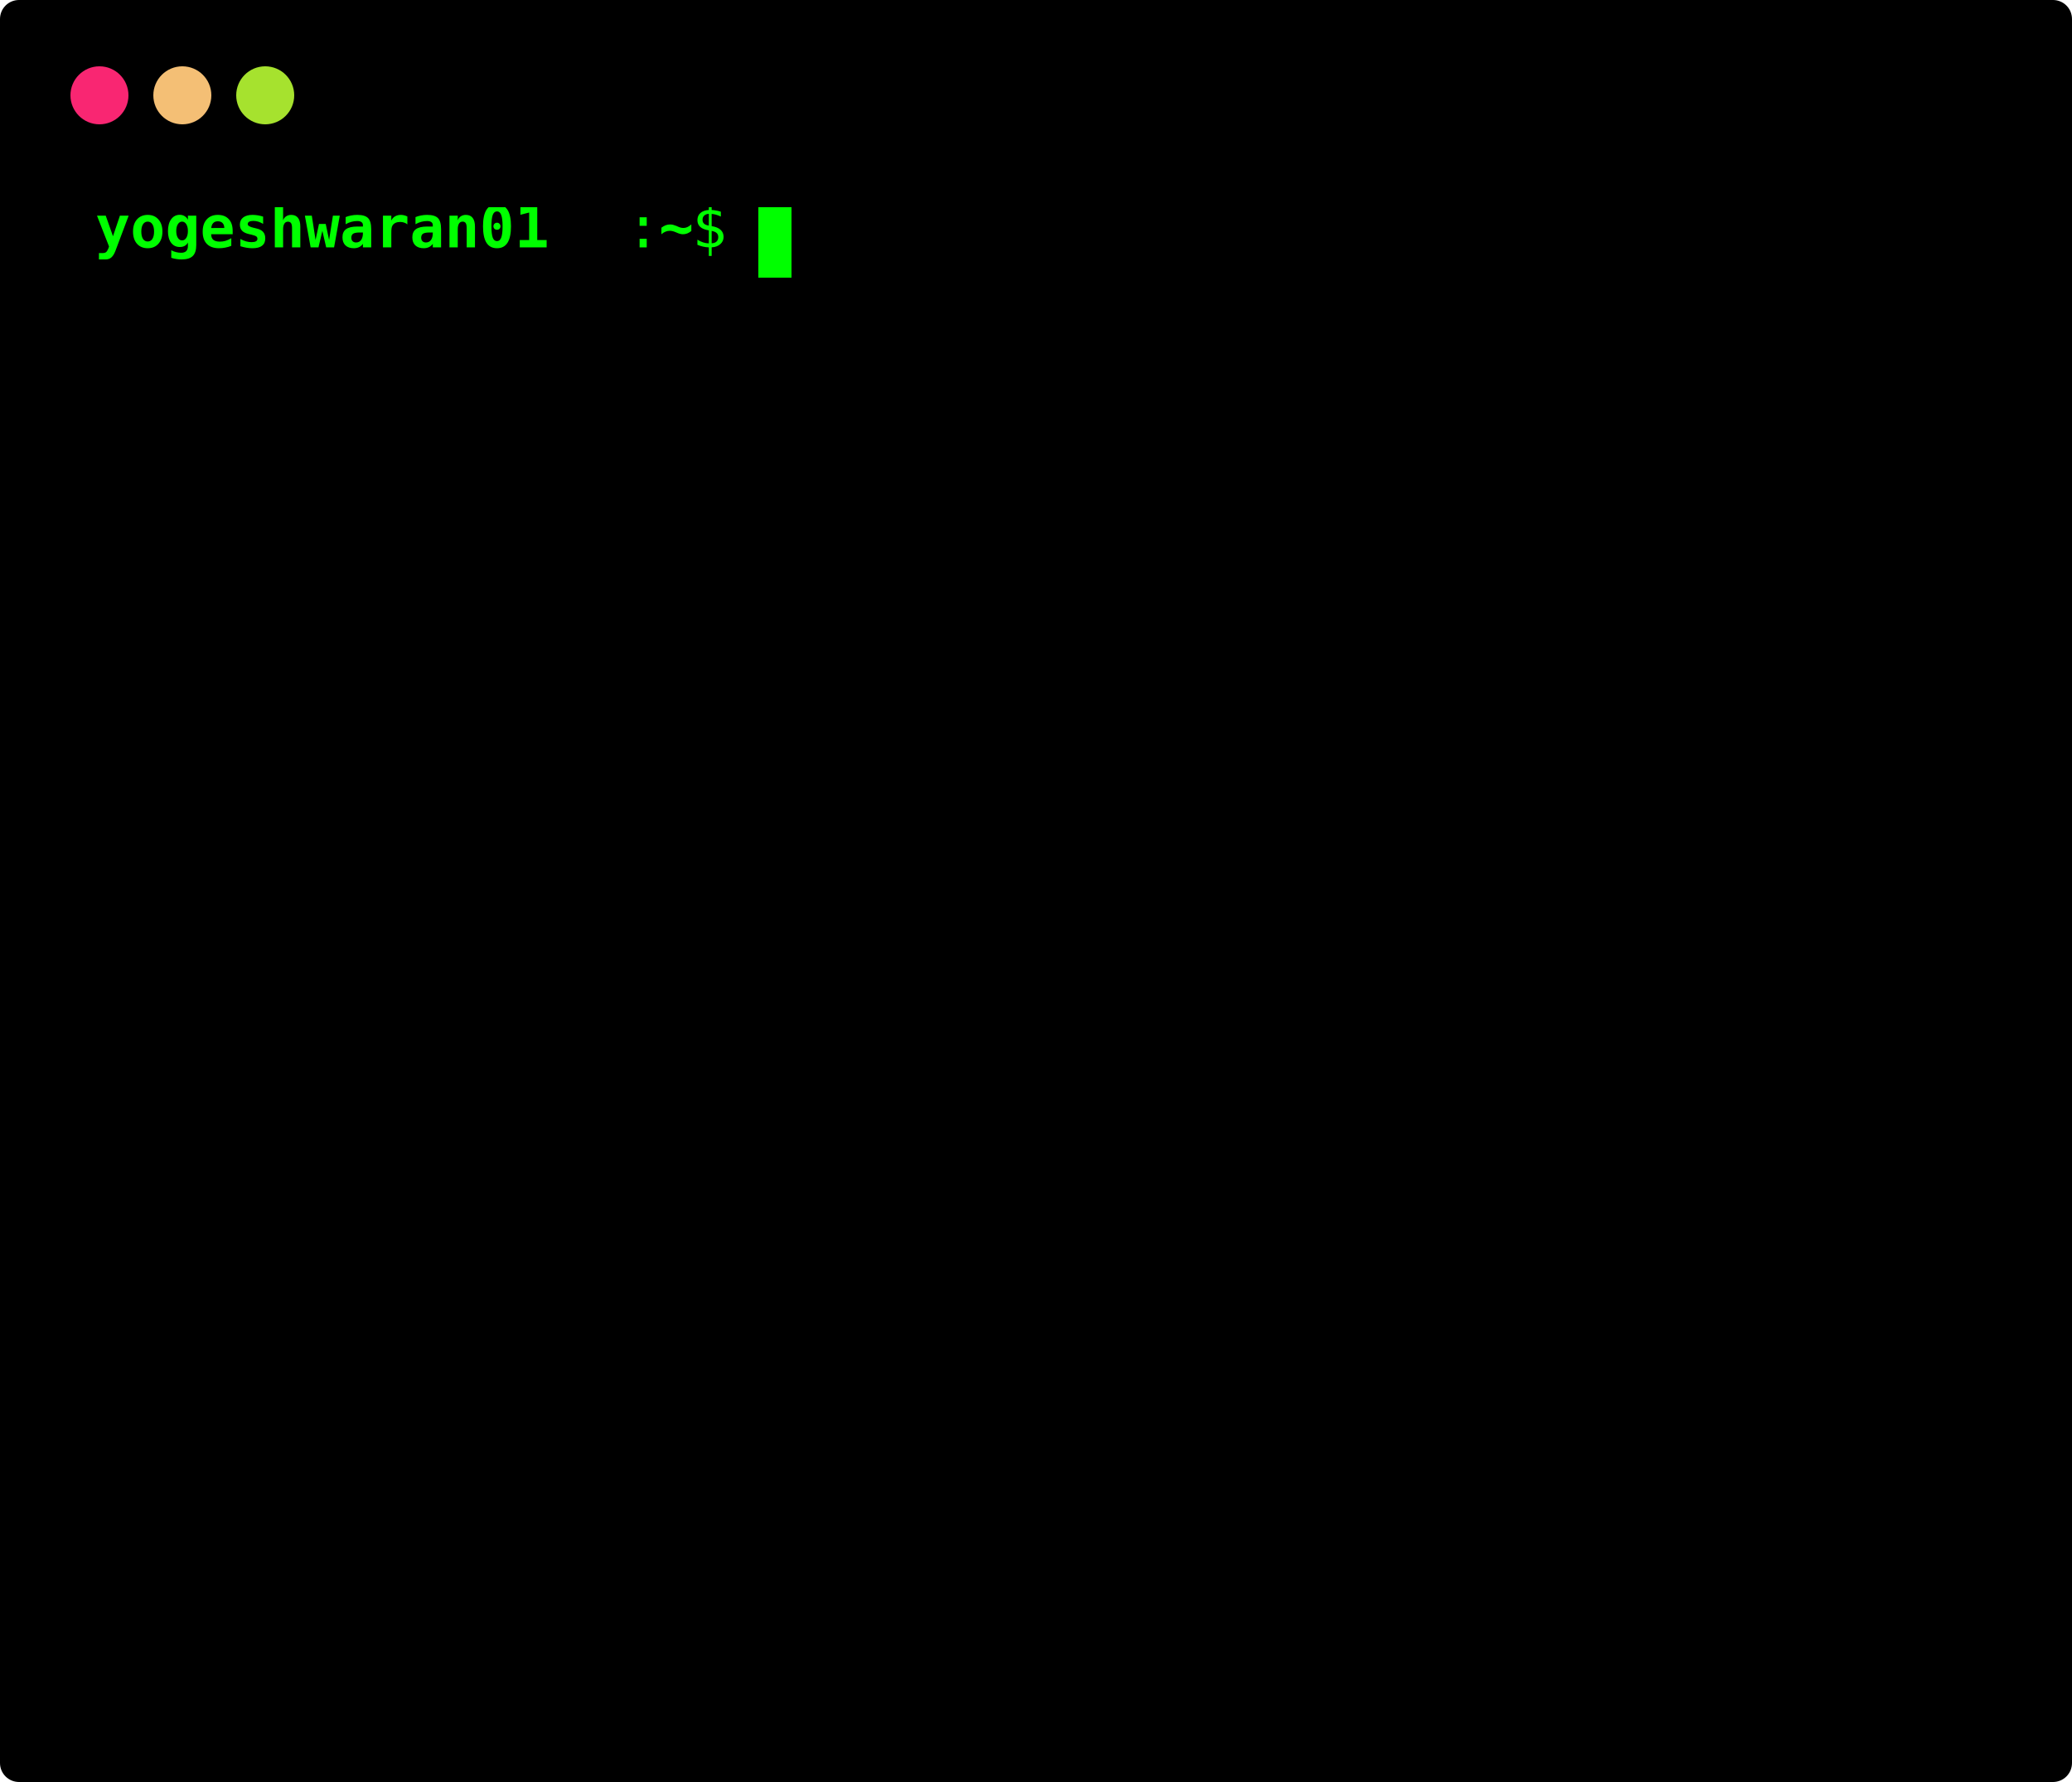
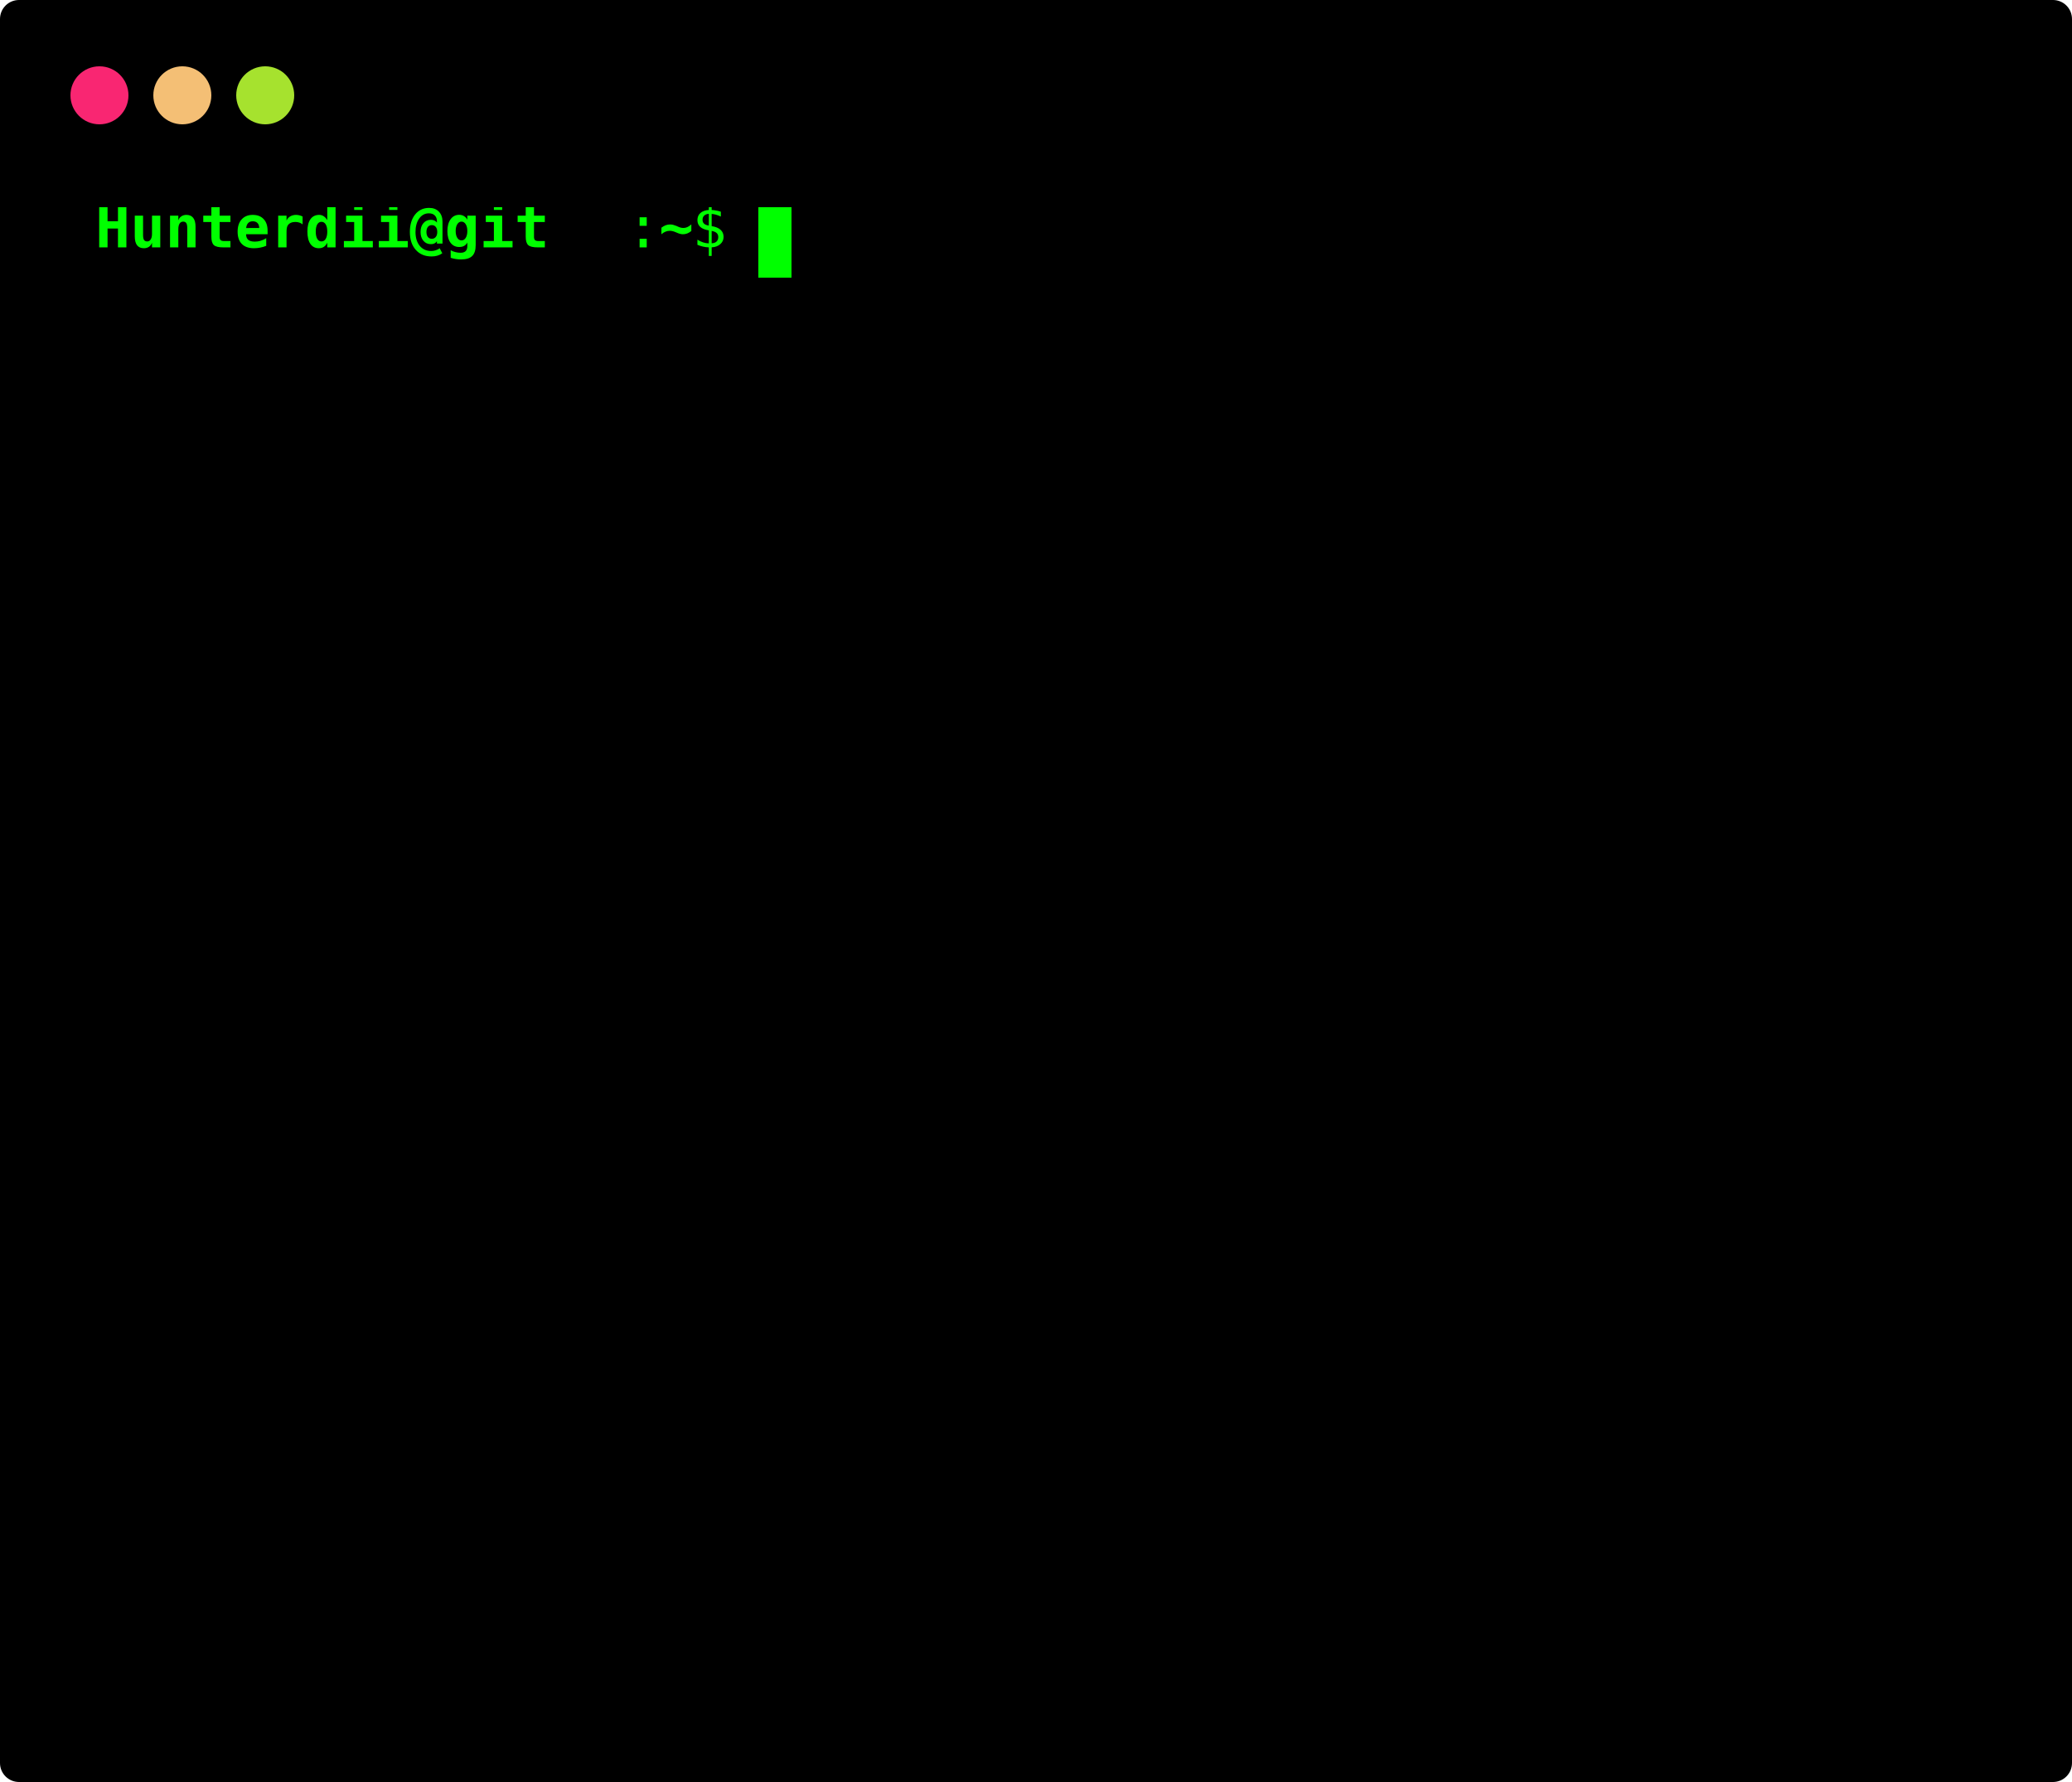
<svg xmlns="http://www.w3.org/2000/svg" xmlns:ns1="https://github.com/nbedos/termtosvg" xmlns:xlink="http://www.w3.org/1999/xlink" id="terminal" baseProfile="full" viewBox="0 0 500 430" width="550" version="1.1">
  <defs>
    <ns1:template_settings>
      <ns1:screen_geometry columns="95" rows="21" />
      <ns1:animation type="css" />
    </ns1:template_settings>
    <style type="text/css" id="generated-style">
            #screen {
                font-family: 'DejaVu Sans Mono', monospace;
                font-style: normal;
                font-size: 14px;
            }

        text {
            dominant-baseline: text-before-edge;
            white-space: pre;
        }
    
            :root {
                --animation-duration: 14558ms;
            }

            @keyframes roll {
                0.000%{transform:translateY(0px)}
3.400%{transform:translateY(-374px)}
4.767%{transform:translateY(-748px)}
7.302%{transform:translateY(-1122px)}
9.933%{transform:translateY(-1496px)}
12.357%{transform:translateY(-1870px)}
14.226%{transform:translateY(-2244px)}
17.578%{transform:translateY(-2618px)}
21.239%{transform:translateY(-2992px)}
21.658%{transform:translateY(-3366px)}
24.605%{transform:translateY(-3740px)}
27.627%{transform:translateY(-4114px)}
29.771%{transform:translateY(-4488px)}
31.529%{transform:translateY(-4862px)}
34.277%{transform:translateY(-5236px)}
36.585%{transform:translateY(-5610px)}
39.607%{transform:translateY(-5984px)}
41.256%{transform:translateY(-6358px)}
43.179%{transform:translateY(-6732px)}
44.333%{transform:translateY(-7106px)}
47.685%{transform:translateY(-7480px)}
51.436%{transform:translateY(-7854px)}
51.889%{transform:translateY(-8228px)}
59.658%{transform:translateY(-8602px)}
62.241%{transform:translateY(-8976px)}
64.885%{transform:translateY(-9350px)}
67.406%{transform:translateY(-9724px)}
68.347%{transform:translateY(-10098px)}
70.985%{transform:translateY(-10472px)}
77.469%{transform:translateY(-10846px)}
81.124%{transform:translateY(-11220px)}
81.536%{transform:translateY(-11594px)}
85.046%{transform:translateY(-11968px)}
86.090%{transform:translateY(-12342px)}
89.442%{transform:translateY(-12716px)}
90.267%{transform:translateY(-13090px)}
93.014%{transform:translateY(-13464px)}
93.131%{transform:translateY(-13838px)}
100.000%{transform:translateY(-13838px)}
            }

            #screen_view {
                animation-duration: 14558ms;
                animation-iteration-count:infinite;
                animation-name:roll;
                animation-timing-function: steps(1,end);
                animation-fill-mode: forwards;
            }
        
        </style>
    <style type="text/css" id="user-style">
            /* The colors defined below are the default 16 colors used for rendering text of the terminal. Adjust
               them as needed.
               gjm8 color theme (source: https://terminal.sexy/) */
            .foreground {fill: #00FF00}
            .background {fill: #000000}
            .color0 {fill: #272822}
            .color1 {fill: #f92672}
            .green {fill: #00FF00}
            .color3 {fill: #f4bf75}
            .color4 {fill: #66d9ef}
            .purple {fill: #00FF00}
            .color6 {fill: #00FF00}
            .color7 {fill: #f8f8f2}
            .color8 {fill: #75715e}
            .color9 {fill: #fd971f}
            .color10 {fill: #00FF00}
            .color11 {fill: #49483e}
            .color12 {fill: #00FF00}
            .color13 {fill: #f5f4f1}
            .orange {fill: #00FF00}
            .color15 {fill: #f9f8f5}
        </style>
  </defs>
  <rect id="terminalui" class="background" width="100%" height="100%" ry="4.583" />
  <circle cx="24" cy="23" r="7" fill="#f92672" />
  <circle cx="44" cy="23" r="7" fill="#f4bf75" />
  <circle cx="64" cy="23" r="7" fill="#a6e22e" />
  <svg id="screen" width="760" height="357" x="23" y="50" viewBox="0 0 760 357" preserveAspectRatio="xMidYMin slice">
    <rect class="background" height="100%" width="100%" x="0" y="0" />
    <defs>
      <g id="g1">
-         <text x="0" textLength="128" font-weight="bold" class="color10">yogeshwaran01</text>
+         <text x="0" textLength="128" font-weight="bold" class="color10">Hunterdii@git</text>
        <text x="128" textLength="8" class="foreground">:</text>
        <text x="136" textLength="8" font-weight="bold" class="color12">~</text>
        <text x="144" textLength="16" class="foreground">$ </text>
        <text x="160" textLength="8" class="background" />
      </g>
      <g id="g2">
-         <text x="0" textLength="128" font-weight="bold" class="color10">yogeshwaran01</text>
+         <text x="0" textLength="128" font-weight="bold" class="color10">Hunterdii@git</text>
        <text x="128" textLength="8" class="foreground">:</text>
        <text x="136" textLength="8" font-weight="bold" class="color12">~</text>
        <text x="144" textLength="24" class="foreground">$ w</text>
        <text x="168" textLength="8" class="background" />
      </g>
      <g id="g3">
-         <text x="0" textLength="128" font-weight="bold" class="color10">yogeshwaran01</text>
+         <text x="0" textLength="128" font-weight="bold" class="color10">Hunterdii@git</text>
        <text x="128" textLength="8" class="foreground">:</text>
        <text x="136" textLength="8" font-weight="bold" class="color12">~</text>
        <text x="144" textLength="32" class="foreground">$ wh</text>
        <text x="176" textLength="8" class="background" />
      </g>
      <g id="g4">
-         <text x="0" textLength="128" font-weight="bold" class="color10">yogeshwaran01</text>
+         <text x="0" textLength="128" font-weight="bold" class="color10">Hunterdii@git</text>
        <text x="128" textLength="8" class="foreground">:</text>
        <text x="136" textLength="8" font-weight="bold" class="color12">~</text>
        <text x="144" textLength="40" class="foreground">$ who</text>
        <text x="184" textLength="8" class="background" />
      </g>
      <g id="g5">
-         <text x="0" textLength="128" font-weight="bold" class="color10">yogeshwaran01</text>
+         <text x="0" textLength="128" font-weight="bold" class="color10">Hunterdii@git</text>
        <text x="128" textLength="8" class="foreground">:</text>
        <text x="136" textLength="8" font-weight="bold" class="color12">~</text>
        <text x="144" textLength="48" class="foreground">$ whoa</text>
        <text x="192" textLength="8" class="background" />
      </g>
      <g id="g6">
-         <text x="0" textLength="128" font-weight="bold" class="color10">yogeshwaran01</text>
+         <text x="0" textLength="128" font-weight="bold" class="color10">Hunterdii@git</text>
        <text x="128" textLength="8" class="foreground">:</text>
        <text x="136" textLength="8" font-weight="bold" class="color12">~</text>
        <text x="144" textLength="56" class="foreground">$ whoam</text>
        <text x="200" textLength="8" class="background" />
      </g>
      <g id="g7">
-         <text x="0" textLength="128" font-weight="bold" class="color10">yogeshwaran01</text>
+         <text x="0" textLength="128" font-weight="bold" class="color10">Hunterdii@git</text>
        <text x="128" textLength="8" class="foreground">:</text>
        <text x="136" textLength="8" font-weight="bold" class="color12">~</text>
        <text x="144" textLength="64" class="foreground">$ whoami</text>
        <text x="208" textLength="8" class="background" />
      </g>
      <g id="g8">
-         <text x="0" textLength="128" font-weight="bold" class="color10">yogeshwaran01</text>
+         <text x="0" textLength="128" font-weight="bold" class="color10">Hunterdii@git</text>
        <text x="128" textLength="8" class="foreground">:</text>
        <text x="136" textLength="8" font-weight="bold" class="color12">~</text>
        <text x="144" textLength="64" class="foreground">$ whoami</text>
      </g>
      <g id="g9">
        <text x="0" textLength="8" class="background" />
      </g>
      <g id="g10">
-         <text x="0" textLength="104" class="color6">YOGESHWARAN R</text>
+         <text x="0" textLength="104" class="color6">Het(Hunter) Patel</text>
      </g>
      <g id="g11">
-         <text x="0" textLength="128" font-weight="bold" class="color10">yogeshwaran01</text>
+         <text x="0" textLength="128" font-weight="bold" class="color10">Hunterdii@git</text>
        <text x="128" textLength="8" class="foreground">:</text>
        <text x="136" textLength="8" font-weight="bold" class="color12">~</text>
        <text x="144" textLength="24" class="foreground">$ g</text>
        <text x="168" textLength="8" class="background" />
      </g>
      <g id="g12">
-         <text x="0" textLength="128" font-weight="bold" class="color10">yogeshwaran01</text>
+         <text x="0" textLength="128" font-weight="bold" class="color10">Hunterdii@git</text>
        <text x="128" textLength="8" class="foreground">:</text>
        <text x="136" textLength="8" font-weight="bold" class="color12">~</text>
        <text x="144" textLength="32" class="foreground">$ gi</text>
        <text x="176" textLength="8" class="background" />
      </g>
      <g id="g13">
-         <text x="0" textLength="128" font-weight="bold" class="color10">yogeshwaran01</text>
+         <text x="0" textLength="128" font-weight="bold" class="color10">Hunterdii@git</text>
        <text x="128" textLength="8" class="foreground">:</text>
        <text x="136" textLength="8" font-weight="bold" class="color12">~</text>
        <text x="144" textLength="40" class="foreground">$ git</text>
        <text x="184" textLength="8" class="background" />
      </g>
      <g id="g14">
-         <text x="0" textLength="128" font-weight="bold" class="color10">yogeshwaran01</text>
+         <text x="0" textLength="128" font-weight="bold" class="color10">Hunterdii@git</text>
        <text x="128" textLength="8" class="foreground">:</text>
        <text x="136" textLength="8" font-weight="bold" class="color12">~</text>
        <text x="144" textLength="48" class="foreground">$ git </text>
        <text x="192" textLength="8" class="background" />
      </g>
      <g id="g15">
-         <text x="0" textLength="128" font-weight="bold" class="color10">yogeshwaran01</text>
+         <text x="0" textLength="128" font-weight="bold" class="color10">Hunterdii@git</text>
        <text x="128" textLength="8" class="foreground">:</text>
        <text x="136" textLength="8" font-weight="bold" class="color12">~</text>
        <text x="144" textLength="56" class="foreground">$ git s</text>
        <text x="200" textLength="8" class="background" />
      </g>
      <g id="g16">
-         <text x="0" textLength="128" font-weight="bold" class="color10">yogeshwaran01</text>
+         <text x="0" textLength="128" font-weight="bold" class="color10">Hunterdii@git</text>
        <text x="128" textLength="8" class="foreground">:</text>
        <text x="136" textLength="8" font-weight="bold" class="color12">~</text>
        <text x="144" textLength="64" class="foreground">$ git st</text>
        <text x="208" textLength="8" class="background" />
      </g>
      <g id="g17">
-         <text x="0" textLength="128" font-weight="bold" class="color10">yogeshwaran01</text>
+         <text x="0" textLength="128" font-weight="bold" class="color10">Hunterdii@git</text>
        <text x="128" textLength="8" class="foreground">:</text>
        <text x="136" textLength="8" font-weight="bold" class="color12">~</text>
        <text x="144" textLength="72" class="foreground">$ git sta</text>
        <text x="216" textLength="8" class="background" />
      </g>
      <g id="g18">
-         <text x="0" textLength="128" font-weight="bold" class="color10">yogeshwaran01</text>
+         <text x="0" textLength="128" font-weight="bold" class="color10">Hunterdii@git</text>
        <text x="128" textLength="8" class="foreground">:</text>
        <text x="136" textLength="8" font-weight="bold" class="color12">~</text>
        <text x="144" textLength="80" class="foreground">$ git stat</text>
        <text x="224" textLength="8" class="background" />
      </g>
      <g id="g19">
-         <text x="0" textLength="128" font-weight="bold" class="color10">yogeshwaran01</text>
+         <text x="0" textLength="128" font-weight="bold" class="color10">Hunterdii@git</text>
        <text x="128" textLength="8" class="foreground">:</text>
        <text x="136" textLength="8" font-weight="bold" class="color12">~</text>
        <text x="144" textLength="88" class="foreground">$ git statu</text>
        <text x="232" textLength="8" class="background" />
      </g>
      <g id="g20">
-         <text x="0" textLength="128" font-weight="bold" class="color10">yogeshwaran01</text>
+         <text x="0" textLength="128" font-weight="bold" class="color10">Hunterdii@git</text>
        <text x="128" textLength="8" class="foreground">:</text>
        <text x="136" textLength="8" font-weight="bold" class="color12">~</text>
        <text x="144" textLength="96" class="foreground">$ git status</text>
        <text x="240" textLength="8" class="background" />
      </g>
      <g id="g21">
-         <text x="0" textLength="128" font-weight="bold" class="color10">yogeshwaran01</text>
+         <text x="0" textLength="128" font-weight="bold" class="color10">Hunterdii@git</text>
        <text x="128" textLength="8" class="foreground">:</text>
        <text x="136" textLength="8" font-weight="bold" class="color12">~</text>
        <text x="144" textLength="96" class="foreground">$ git status</text>
      </g>
      <g id="g22">
        <text x="0" textLength="240" font-style="italic" class="foreground">        GitHub Status         </text>
      </g>
      <g id="g23">
        <text x="0" textLength="240" class="foreground">╔═══════════════╤════════════╗</text>
      </g>
      <g id="g24">
        <text x="0" textLength="8" class="foreground">║</text>
        <text x="8" textLength="120" font-weight="bold" class="orange"> Title         </text>
        <text x="128" textLength="8" class="foreground">│</text>
        <text x="136" textLength="96" font-weight="bold" class="orange"> Count      </text>
        <text x="232" textLength="8" class="foreground">║</text>
      </g>
      <g id="g25">
        <text x="0" textLength="240" class="foreground">╟───────────────┼────────────╢</text>
      </g>
      <g id="g26">
        <text x="0" textLength="8" class="foreground">║</text>
        <text x="8" textLength="120" class="purple"> Stars         </text>
        <text x="128" textLength="8" class="foreground">│</text>
-         <text x="136" textLength="96" class="green"> 156        </text>
+         <text x="136" textLength="96" class="green"> 180        </text>
        <text x="232" textLength="8" class="foreground">║</text>
      </g>
      <g id="g27">
        <text x="0" textLength="8" class="foreground">║</text>
        <text x="8" textLength="120" class="purple"> Forks         </text>
        <text x="128" textLength="8" class="foreground">│</text>
-         <text x="136" textLength="96" class="green"> 39         </text>
+         <text x="136" textLength="96" class="green"> 30         </text>
        <text x="232" textLength="8" class="foreground">║</text>
      </g>
      <g id="g28">
        <text x="0" textLength="8" class="foreground">║</text>
        <text x="8" textLength="120" class="purple"> Commits       </text>
        <text x="128" textLength="8" class="foreground">│</text>
-         <text x="136" textLength="96" class="green"> 890        </text>
+         <text x="136" textLength="96" class="green"> 1297       </text>
        <text x="232" textLength="8" class="foreground">║</text>
      </g>
      <g id="g29">
        <text x="0" textLength="8" class="foreground">║</text>
        <text x="8" textLength="120" class="purple"> Followers     </text>
        <text x="128" textLength="8" class="foreground">│</text>
-         <text x="136" textLength="96" class="green"> 22         </text>
+         <text x="136" textLength="96" class="green"> 42         </text>
        <text x="232" textLength="8" class="foreground">║</text>
      </g>
      <g id="g30">
        <text x="0" textLength="8" class="foreground">║</text>
        <text x="8" textLength="120" class="purple"> Pull Requests </text>
        <text x="128" textLength="8" class="foreground">│</text>
-         <text x="136" textLength="96" class="green"> 54         </text>
+         <text x="136" textLength="96" class="green"> 6          </text>
        <text x="232" textLength="8" class="foreground">║</text>
      </g>
      <g id="g31">
        <text x="0" textLength="8" class="foreground">║</text>
        <text x="8" textLength="120" class="purple"> Issues        </text>
        <text x="128" textLength="8" class="foreground">│</text>
        <text x="136" textLength="96" class="green"> 0          </text>
        <text x="232" textLength="8" class="foreground">║</text>
      </g>
      <g id="g32">
        <text x="0" textLength="8" class="foreground">║</text>
        <text x="8" textLength="120" class="purple"> Repository    </text>
        <text x="128" textLength="8" class="foreground">│</text>
-         <text x="136" textLength="96" class="green"> 29         </text>
+         <text x="136" textLength="96" class="green"> 25         </text>
        <text x="232" textLength="8" class="foreground">║</text>
      </g>
      <g id="g33">
        <text x="0" textLength="8" class="foreground">║</text>
        <text x="8" textLength="120" class="purple"> Gists         </text>
        <text x="128" textLength="8" class="foreground">│</text>
-         <text x="136" textLength="96" class="green"> 5          </text>
+         <text x="136" textLength="96" class="green"> 0          </text>
        <text x="232" textLength="8" class="foreground">║</text>
      </g>
      <g id="g34">
        <text x="0" textLength="240" class="foreground">╚═══════════════╧════════════╝</text>
      </g>
      <g id="g35">
-         <text x="0" textLength="128" font-weight="bold" class="color10">yogeshwaran01</text>
+         <text x="0" textLength="128" font-weight="bold" class="color10">Hunterdii@git</text>
        <text x="128" textLength="8" class="foreground">:</text>
        <text x="136" textLength="8" font-weight="bold" class="color12">~</text>
        <text x="144" textLength="24" class="foreground">$ u</text>
        <text x="168" textLength="8" class="background" />
      </g>
      <g id="g36">
-         <text x="0" textLength="128" font-weight="bold" class="color10">yogeshwaran01</text>
+         <text x="0" textLength="128" font-weight="bold" class="color10">Hunterdii@git</text>
        <text x="128" textLength="8" class="foreground">:</text>
        <text x="136" textLength="8" font-weight="bold" class="color12">~</text>
        <text x="144" textLength="32" class="foreground">$ up</text>
        <text x="176" textLength="8" class="background" />
      </g>
      <g id="g37">
-         <text x="0" textLength="128" font-weight="bold" class="color10">yogeshwaran01</text>
+         <text x="0" textLength="128" font-weight="bold" class="color10">Hunterdii@git</text>
        <text x="128" textLength="8" class="foreground">:</text>
        <text x="136" textLength="8" font-weight="bold" class="color12">~</text>
        <text x="144" textLength="40" class="foreground">$ upt</text>
        <text x="184" textLength="8" class="background" />
      </g>
      <g id="g38">
-         <text x="0" textLength="128" font-weight="bold" class="color10">yogeshwaran01</text>
+         <text x="0" textLength="128" font-weight="bold" class="color10">Hunterdii@git</text>
        <text x="128" textLength="8" class="foreground">:</text>
        <text x="136" textLength="8" font-weight="bold" class="color12">~</text>
        <text x="144" textLength="48" class="foreground">$ upti</text>
        <text x="192" textLength="8" class="background" />
      </g>
      <g id="g39">
-         <text x="0" textLength="128" font-weight="bold" class="color10">yogeshwaran01</text>
+         <text x="0" textLength="128" font-weight="bold" class="color10">Hunterdii@git</text>
        <text x="128" textLength="8" class="foreground">:</text>
        <text x="136" textLength="8" font-weight="bold" class="color12">~</text>
        <text x="144" textLength="56" class="foreground">$ uptim</text>
        <text x="200" textLength="8" class="background" />
      </g>
      <g id="g40">
-         <text x="0" textLength="128" font-weight="bold" class="color10">yogeshwaran01</text>
+         <text x="0" textLength="128" font-weight="bold" class="color10">Hunterdii@git</text>
        <text x="128" textLength="8" class="foreground">:</text>
        <text x="136" textLength="8" font-weight="bold" class="color12">~</text>
        <text x="144" textLength="64" class="foreground">$ uptime</text>
        <text x="208" textLength="8" class="background" />
      </g>
      <g id="g41">
-         <text x="0" textLength="128" font-weight="bold" class="color10">yogeshwaran01</text>
+         <text x="0" textLength="128" font-weight="bold" class="color10">Hunterdii@git</text>
        <text x="128" textLength="8" class="foreground">:</text>
        <text x="136" textLength="8" font-weight="bold" class="color12">~</text>
        <text x="144" textLength="64" class="foreground">$ uptime</text>
      </g>
      <g id="g42">
-         <text x="0" textLength="32" font-weight="bold" class="orange">611</text>
+         <text x="0" textLength="32" font-weight="bold" class="orange">569</text>
      </g>
      <g id="g43">
-         <text x="0" textLength="128" font-weight="bold" class="color10">yogeshwaran01</text>
+         <text x="0" textLength="128" font-weight="bold" class="color10">Hunterdii@git</text>
        <text x="128" textLength="8" class="foreground">:</text>
        <text x="136" textLength="8" font-weight="bold" class="color12">~</text>
        <text x="144" textLength="24" class="foreground">$ e</text>
        <text x="168" textLength="8" class="background" />
      </g>
      <g id="g44">
-         <text x="0" textLength="128" font-weight="bold" class="color10">yogeshwaran01</text>
+         <text x="0" textLength="128" font-weight="bold" class="color10">Hunterdii@git</text>
        <text x="128" textLength="8" class="foreground">:</text>
        <text x="136" textLength="8" font-weight="bold" class="color12">~</text>
        <text x="144" textLength="32" class="foreground">$ ex</text>
        <text x="176" textLength="8" class="background" />
      </g>
      <g id="g45">
-         <text x="0" textLength="128" font-weight="bold" class="color10">yogeshwaran01</text>
+         <text x="0" textLength="128" font-weight="bold" class="color10">Hunterdii@git</text>
        <text x="128" textLength="8" class="foreground">:</text>
        <text x="136" textLength="8" font-weight="bold" class="color12">~</text>
        <text x="144" textLength="40" class="foreground">$ exi</text>
        <text x="184" textLength="8" class="background" />
      </g>
      <g id="g46">
-         <text x="0" textLength="128" font-weight="bold" class="color10">yogeshwaran01</text>
+         <text x="0" textLength="128" font-weight="bold" class="color10">Hunterdii@git</text>
        <text x="128" textLength="8" class="foreground">:</text>
        <text x="136" textLength="8" font-weight="bold" class="color12">~</text>
        <text x="144" textLength="48" class="foreground">$ exit</text>
        <text x="192" textLength="8" class="background" />
      </g>
      <g id="g47">
-         <text x="0" textLength="128" font-weight="bold" class="color10">yogeshwaran01</text>
+         <text x="0" textLength="128" font-weight="bold" class="color10">Hunterdii@git</text>
        <text x="128" textLength="8" class="foreground">:</text>
        <text x="136" textLength="8" font-weight="bold" class="color12">~</text>
        <text x="144" textLength="48" class="foreground">$ exit</text>
      </g>
      <g id="g48">
        <text x="0" textLength="32" class="foreground">exit</text>
      </g>
    </defs>
    <g id="screen_view">
      <g>
        <rect x="160" y="0" width="8" height="17" class="foreground" />
        <use xlink:href="#g1" y="0" />
      </g>
      <g>
        <rect x="168" y="374" width="8" height="17" class="foreground" />
        <use xlink:href="#g2" y="374" />
      </g>
      <g>
        <rect x="176" y="748" width="8" height="17" class="foreground" />
        <use xlink:href="#g3" y="748" />
      </g>
      <g>
        <rect x="184" y="1122" width="8" height="17" class="foreground" />
        <use xlink:href="#g4" y="1122" />
      </g>
      <g>
        <rect x="192" y="1496" width="8" height="17" class="foreground" />
        <use xlink:href="#g5" y="1496" />
      </g>
      <g>
        <rect x="200" y="1870" width="8" height="17" class="foreground" />
        <use xlink:href="#g6" y="1870" />
      </g>
      <g>
        <rect x="208" y="2244" width="8" height="17" class="foreground" />
        <use xlink:href="#g7" y="2244" />
      </g>
      <g>
        <use xlink:href="#g8" y="2618" />
        <rect x="0" y="2635" width="8" height="17" class="foreground" />
        <use xlink:href="#g9" y="2635" />
      </g>
      <g>
        <use xlink:href="#g8" y="2992" />
        <use xlink:href="#g10" y="3009" />
        <rect x="0" y="3026" width="8" height="17" class="foreground" />
        <use xlink:href="#g9" y="3026" />
      </g>
      <g>
        <use xlink:href="#g8" y="3366" />
        <use xlink:href="#g10" y="3383" />
        <rect x="160" y="3400" width="8" height="17" class="foreground" />
        <use xlink:href="#g1" y="3400" />
      </g>
      <g>
        <use xlink:href="#g8" y="3740" />
        <use xlink:href="#g10" y="3757" />
        <rect x="168" y="3774" width="8" height="17" class="foreground" />
        <use xlink:href="#g11" y="3774" />
      </g>
      <g>
        <use xlink:href="#g8" y="4114" />
        <use xlink:href="#g10" y="4131" />
        <rect x="176" y="4148" width="8" height="17" class="foreground" />
        <use xlink:href="#g12" y="4148" />
      </g>
      <g>
        <use xlink:href="#g8" y="4488" />
        <use xlink:href="#g10" y="4505" />
        <rect x="184" y="4522" width="8" height="17" class="foreground" />
        <use xlink:href="#g13" y="4522" />
      </g>
      <g>
        <use xlink:href="#g8" y="4862" />
        <use xlink:href="#g10" y="4879" />
        <rect x="192" y="4896" width="8" height="17" class="foreground" />
        <use xlink:href="#g14" y="4896" />
      </g>
      <g>
        <use xlink:href="#g8" y="5236" />
        <use xlink:href="#g10" y="5253" />
        <rect x="200" y="5270" width="8" height="17" class="foreground" />
        <use xlink:href="#g15" y="5270" />
      </g>
      <g>
        <use xlink:href="#g8" y="5610" />
        <use xlink:href="#g10" y="5627" />
        <rect x="208" y="5644" width="8" height="17" class="foreground" />
        <use xlink:href="#g16" y="5644" />
      </g>
      <g>
        <use xlink:href="#g8" y="5984" />
        <use xlink:href="#g10" y="6001" />
        <rect x="216" y="6018" width="8" height="17" class="foreground" />
        <use xlink:href="#g17" y="6018" />
      </g>
      <g>
        <use xlink:href="#g8" y="6358" />
        <use xlink:href="#g10" y="6375" />
        <rect x="224" y="6392" width="8" height="17" class="foreground" />
        <use xlink:href="#g18" y="6392" />
      </g>
      <g>
        <use xlink:href="#g8" y="6732" />
        <use xlink:href="#g10" y="6749" />
        <rect x="232" y="6766" width="8" height="17" class="foreground" />
        <use xlink:href="#g19" y="6766" />
      </g>
      <g>
        <use xlink:href="#g8" y="7106" />
        <use xlink:href="#g10" y="7123" />
        <rect x="240" y="7140" width="8" height="17" class="foreground" />
        <use xlink:href="#g20" y="7140" />
      </g>
      <g>
        <use xlink:href="#g8" y="7480" />
        <use xlink:href="#g10" y="7497" />
        <use xlink:href="#g21" y="7514" />
        <rect x="0" y="7531" width="8" height="17" class="foreground" />
        <use xlink:href="#g9" y="7531" />
      </g>
      <g>
        <use xlink:href="#g8" y="7854" />
        <use xlink:href="#g10" y="7871" />
        <use xlink:href="#g21" y="7888" />
        <use xlink:href="#g22" y="7905" />
        <use xlink:href="#g23" y="7922" />
        <use xlink:href="#g24" y="7939" />
        <use xlink:href="#g25" y="7956" />
        <use xlink:href="#g26" y="7973" />
        <use xlink:href="#g27" y="7990" />
        <use xlink:href="#g28" y="8007" />
        <use xlink:href="#g29" y="8024" />
        <use xlink:href="#g30" y="8041" />
        <use xlink:href="#g31" y="8058" />
        <use xlink:href="#g32" y="8075" />
        <use xlink:href="#g33" y="8092" />
        <use xlink:href="#g34" y="8109" />
        <rect x="0" y="8126" width="8" height="17" class="foreground" />
        <use xlink:href="#g9" y="8126" />
      </g>
      <g>
        <use xlink:href="#g8" y="8228" />
        <use xlink:href="#g10" y="8245" />
        <use xlink:href="#g21" y="8262" />
        <use xlink:href="#g22" y="8279" />
        <use xlink:href="#g23" y="8296" />
        <use xlink:href="#g24" y="8313" />
        <use xlink:href="#g25" y="8330" />
        <use xlink:href="#g26" y="8347" />
        <use xlink:href="#g27" y="8364" />
        <use xlink:href="#g28" y="8381" />
        <use xlink:href="#g29" y="8398" />
        <use xlink:href="#g30" y="8415" />
        <use xlink:href="#g31" y="8432" />
        <use xlink:href="#g32" y="8449" />
        <use xlink:href="#g33" y="8466" />
        <use xlink:href="#g34" y="8483" />
        <rect x="160" y="8500" width="8" height="17" class="foreground" />
        <use xlink:href="#g1" y="8500" />
      </g>
      <g>
        <use xlink:href="#g8" y="8602" />
        <use xlink:href="#g10" y="8619" />
        <use xlink:href="#g21" y="8636" />
        <use xlink:href="#g22" y="8653" />
        <use xlink:href="#g23" y="8670" />
        <use xlink:href="#g24" y="8687" />
        <use xlink:href="#g25" y="8704" />
        <use xlink:href="#g26" y="8721" />
        <use xlink:href="#g27" y="8738" />
        <use xlink:href="#g28" y="8755" />
        <use xlink:href="#g29" y="8772" />
        <use xlink:href="#g30" y="8789" />
        <use xlink:href="#g31" y="8806" />
        <use xlink:href="#g32" y="8823" />
        <use xlink:href="#g33" y="8840" />
        <use xlink:href="#g34" y="8857" />
        <rect x="168" y="8874" width="8" height="17" class="foreground" />
        <use xlink:href="#g35" y="8874" />
      </g>
      <g>
        <use xlink:href="#g8" y="8976" />
        <use xlink:href="#g10" y="8993" />
        <use xlink:href="#g21" y="9010" />
        <use xlink:href="#g22" y="9027" />
        <use xlink:href="#g23" y="9044" />
        <use xlink:href="#g24" y="9061" />
        <use xlink:href="#g25" y="9078" />
        <use xlink:href="#g26" y="9095" />
        <use xlink:href="#g27" y="9112" />
        <use xlink:href="#g28" y="9129" />
        <use xlink:href="#g29" y="9146" />
        <use xlink:href="#g30" y="9163" />
        <use xlink:href="#g31" y="9180" />
        <use xlink:href="#g32" y="9197" />
        <use xlink:href="#g33" y="9214" />
        <use xlink:href="#g34" y="9231" />
        <rect x="176" y="9248" width="8" height="17" class="foreground" />
        <use xlink:href="#g36" y="9248" />
      </g>
      <g>
        <use xlink:href="#g8" y="9350" />
        <use xlink:href="#g10" y="9367" />
        <use xlink:href="#g21" y="9384" />
        <use xlink:href="#g22" y="9401" />
        <use xlink:href="#g23" y="9418" />
        <use xlink:href="#g24" y="9435" />
        <use xlink:href="#g25" y="9452" />
        <use xlink:href="#g26" y="9469" />
        <use xlink:href="#g27" y="9486" />
        <use xlink:href="#g28" y="9503" />
        <use xlink:href="#g29" y="9520" />
        <use xlink:href="#g30" y="9537" />
        <use xlink:href="#g31" y="9554" />
        <use xlink:href="#g32" y="9571" />
        <use xlink:href="#g33" y="9588" />
        <use xlink:href="#g34" y="9605" />
        <rect x="184" y="9622" width="8" height="17" class="foreground" />
        <use xlink:href="#g37" y="9622" />
      </g>
      <g>
        <use xlink:href="#g8" y="9724" />
        <use xlink:href="#g10" y="9741" />
        <use xlink:href="#g21" y="9758" />
        <use xlink:href="#g22" y="9775" />
        <use xlink:href="#g23" y="9792" />
        <use xlink:href="#g24" y="9809" />
        <use xlink:href="#g25" y="9826" />
        <use xlink:href="#g26" y="9843" />
        <use xlink:href="#g27" y="9860" />
        <use xlink:href="#g28" y="9877" />
        <use xlink:href="#g29" y="9894" />
        <use xlink:href="#g30" y="9911" />
        <use xlink:href="#g31" y="9928" />
        <use xlink:href="#g32" y="9945" />
        <use xlink:href="#g33" y="9962" />
        <use xlink:href="#g34" y="9979" />
        <rect x="192" y="9996" width="8" height="17" class="foreground" />
        <use xlink:href="#g38" y="9996" />
      </g>
      <g>
        <use xlink:href="#g8" y="10098" />
        <use xlink:href="#g10" y="10115" />
        <use xlink:href="#g21" y="10132" />
        <use xlink:href="#g22" y="10149" />
        <use xlink:href="#g23" y="10166" />
        <use xlink:href="#g24" y="10183" />
        <use xlink:href="#g25" y="10200" />
        <use xlink:href="#g26" y="10217" />
        <use xlink:href="#g27" y="10234" />
        <use xlink:href="#g28" y="10251" />
        <use xlink:href="#g29" y="10268" />
        <use xlink:href="#g30" y="10285" />
        <use xlink:href="#g31" y="10302" />
        <use xlink:href="#g32" y="10319" />
        <use xlink:href="#g33" y="10336" />
        <use xlink:href="#g34" y="10353" />
        <rect x="200" y="10370" width="8" height="17" class="foreground" />
        <use xlink:href="#g39" y="10370" />
      </g>
      <g>
        <use xlink:href="#g8" y="10472" />
        <use xlink:href="#g10" y="10489" />
        <use xlink:href="#g21" y="10506" />
        <use xlink:href="#g22" y="10523" />
        <use xlink:href="#g23" y="10540" />
        <use xlink:href="#g24" y="10557" />
        <use xlink:href="#g25" y="10574" />
        <use xlink:href="#g26" y="10591" />
        <use xlink:href="#g27" y="10608" />
        <use xlink:href="#g28" y="10625" />
        <use xlink:href="#g29" y="10642" />
        <use xlink:href="#g30" y="10659" />
        <use xlink:href="#g31" y="10676" />
        <use xlink:href="#g32" y="10693" />
        <use xlink:href="#g33" y="10710" />
        <use xlink:href="#g34" y="10727" />
        <rect x="208" y="10744" width="8" height="17" class="foreground" />
        <use xlink:href="#g40" y="10744" />
      </g>
      <g>
        <use xlink:href="#g8" y="10846" />
        <use xlink:href="#g10" y="10863" />
        <use xlink:href="#g21" y="10880" />
        <use xlink:href="#g22" y="10897" />
        <use xlink:href="#g23" y="10914" />
        <use xlink:href="#g24" y="10931" />
        <use xlink:href="#g25" y="10948" />
        <use xlink:href="#g26" y="10965" />
        <use xlink:href="#g27" y="10982" />
        <use xlink:href="#g28" y="10999" />
        <use xlink:href="#g29" y="11016" />
        <use xlink:href="#g30" y="11033" />
        <use xlink:href="#g31" y="11050" />
        <use xlink:href="#g32" y="11067" />
        <use xlink:href="#g33" y="11084" />
        <use xlink:href="#g34" y="11101" />
        <use xlink:href="#g41" y="11118" />
        <rect x="0" y="11135" width="8" height="17" class="foreground" />
        <use xlink:href="#g9" y="11135" />
      </g>
      <g>
        <use xlink:href="#g8" y="11220" />
        <use xlink:href="#g10" y="11237" />
        <use xlink:href="#g21" y="11254" />
        <use xlink:href="#g22" y="11271" />
        <use xlink:href="#g23" y="11288" />
        <use xlink:href="#g24" y="11305" />
        <use xlink:href="#g25" y="11322" />
        <use xlink:href="#g26" y="11339" />
        <use xlink:href="#g27" y="11356" />
        <use xlink:href="#g28" y="11373" />
        <use xlink:href="#g29" y="11390" />
        <use xlink:href="#g30" y="11407" />
        <use xlink:href="#g31" y="11424" />
        <use xlink:href="#g32" y="11441" />
        <use xlink:href="#g33" y="11458" />
        <use xlink:href="#g34" y="11475" />
        <use xlink:href="#g41" y="11492" />
        <use xlink:href="#g42" y="11509" />
        <rect x="0" y="11526" width="8" height="17" class="foreground" />
        <use xlink:href="#g9" y="11526" />
      </g>
      <g>
        <use xlink:href="#g8" y="11594" />
        <use xlink:href="#g10" y="11611" />
        <use xlink:href="#g21" y="11628" />
        <use xlink:href="#g22" y="11645" />
        <use xlink:href="#g23" y="11662" />
        <use xlink:href="#g24" y="11679" />
        <use xlink:href="#g25" y="11696" />
        <use xlink:href="#g26" y="11713" />
        <use xlink:href="#g27" y="11730" />
        <use xlink:href="#g28" y="11747" />
        <use xlink:href="#g29" y="11764" />
        <use xlink:href="#g30" y="11781" />
        <use xlink:href="#g31" y="11798" />
        <use xlink:href="#g32" y="11815" />
        <use xlink:href="#g33" y="11832" />
        <use xlink:href="#g34" y="11849" />
        <use xlink:href="#g41" y="11866" />
        <use xlink:href="#g42" y="11883" />
        <rect x="160" y="11900" width="8" height="17" class="foreground" />
        <use xlink:href="#g1" y="11900" />
      </g>
      <g>
        <use xlink:href="#g8" y="11968" />
        <use xlink:href="#g10" y="11985" />
        <use xlink:href="#g21" y="12002" />
        <use xlink:href="#g22" y="12019" />
        <use xlink:href="#g23" y="12036" />
        <use xlink:href="#g24" y="12053" />
        <use xlink:href="#g25" y="12070" />
        <use xlink:href="#g26" y="12087" />
        <use xlink:href="#g27" y="12104" />
        <use xlink:href="#g28" y="12121" />
        <use xlink:href="#g29" y="12138" />
        <use xlink:href="#g30" y="12155" />
        <use xlink:href="#g31" y="12172" />
        <use xlink:href="#g32" y="12189" />
        <use xlink:href="#g33" y="12206" />
        <use xlink:href="#g34" y="12223" />
        <use xlink:href="#g41" y="12240" />
        <use xlink:href="#g42" y="12257" />
        <rect x="168" y="12274" width="8" height="17" class="foreground" />
        <use xlink:href="#g43" y="12274" />
      </g>
      <g>
        <use xlink:href="#g8" y="12342" />
        <use xlink:href="#g10" y="12359" />
        <use xlink:href="#g21" y="12376" />
        <use xlink:href="#g22" y="12393" />
        <use xlink:href="#g23" y="12410" />
        <use xlink:href="#g24" y="12427" />
        <use xlink:href="#g25" y="12444" />
        <use xlink:href="#g26" y="12461" />
        <use xlink:href="#g27" y="12478" />
        <use xlink:href="#g28" y="12495" />
        <use xlink:href="#g29" y="12512" />
        <use xlink:href="#g30" y="12529" />
        <use xlink:href="#g31" y="12546" />
        <use xlink:href="#g32" y="12563" />
        <use xlink:href="#g33" y="12580" />
        <use xlink:href="#g34" y="12597" />
        <use xlink:href="#g41" y="12614" />
        <use xlink:href="#g42" y="12631" />
        <rect x="176" y="12648" width="8" height="17" class="foreground" />
        <use xlink:href="#g44" y="12648" />
      </g>
      <g>
        <use xlink:href="#g8" y="12716" />
        <use xlink:href="#g10" y="12733" />
        <use xlink:href="#g21" y="12750" />
        <use xlink:href="#g22" y="12767" />
        <use xlink:href="#g23" y="12784" />
        <use xlink:href="#g24" y="12801" />
        <use xlink:href="#g25" y="12818" />
        <use xlink:href="#g26" y="12835" />
        <use xlink:href="#g27" y="12852" />
        <use xlink:href="#g28" y="12869" />
        <use xlink:href="#g29" y="12886" />
        <use xlink:href="#g30" y="12903" />
        <use xlink:href="#g31" y="12920" />
        <use xlink:href="#g32" y="12937" />
        <use xlink:href="#g33" y="12954" />
        <use xlink:href="#g34" y="12971" />
        <use xlink:href="#g41" y="12988" />
        <use xlink:href="#g42" y="13005" />
        <rect x="184" y="13022" width="8" height="17" class="foreground" />
        <use xlink:href="#g45" y="13022" />
      </g>
      <g>
        <use xlink:href="#g8" y="13090" />
        <use xlink:href="#g10" y="13107" />
        <use xlink:href="#g21" y="13124" />
        <use xlink:href="#g22" y="13141" />
        <use xlink:href="#g23" y="13158" />
        <use xlink:href="#g24" y="13175" />
        <use xlink:href="#g25" y="13192" />
        <use xlink:href="#g26" y="13209" />
        <use xlink:href="#g27" y="13226" />
        <use xlink:href="#g28" y="13243" />
        <use xlink:href="#g29" y="13260" />
        <use xlink:href="#g30" y="13277" />
        <use xlink:href="#g31" y="13294" />
        <use xlink:href="#g32" y="13311" />
        <use xlink:href="#g33" y="13328" />
        <use xlink:href="#g34" y="13345" />
        <use xlink:href="#g41" y="13362" />
        <use xlink:href="#g42" y="13379" />
        <rect x="192" y="13396" width="8" height="17" class="foreground" />
        <use xlink:href="#g46" y="13396" />
      </g>
      <g>
        <use xlink:href="#g8" y="13464" />
        <use xlink:href="#g10" y="13481" />
        <use xlink:href="#g21" y="13498" />
        <use xlink:href="#g22" y="13515" />
        <use xlink:href="#g23" y="13532" />
        <use xlink:href="#g24" y="13549" />
        <use xlink:href="#g25" y="13566" />
        <use xlink:href="#g26" y="13583" />
        <use xlink:href="#g27" y="13600" />
        <use xlink:href="#g28" y="13617" />
        <use xlink:href="#g29" y="13634" />
        <use xlink:href="#g30" y="13651" />
        <use xlink:href="#g31" y="13668" />
        <use xlink:href="#g32" y="13685" />
        <use xlink:href="#g33" y="13702" />
        <use xlink:href="#g34" y="13719" />
        <use xlink:href="#g41" y="13736" />
        <use xlink:href="#g42" y="13753" />
        <use xlink:href="#g47" y="13770" />
        <rect x="0" y="13787" width="8" height="17" class="foreground" />
        <use xlink:href="#g9" y="13787" />
      </g>
      <g>
        <use xlink:href="#g8" y="13838" />
        <use xlink:href="#g10" y="13855" />
        <use xlink:href="#g21" y="13872" />
        <use xlink:href="#g22" y="13889" />
        <use xlink:href="#g23" y="13906" />
        <use xlink:href="#g24" y="13923" />
        <use xlink:href="#g25" y="13940" />
        <use xlink:href="#g26" y="13957" />
        <use xlink:href="#g27" y="13974" />
        <use xlink:href="#g28" y="13991" />
        <use xlink:href="#g29" y="14008" />
        <use xlink:href="#g30" y="14025" />
        <use xlink:href="#g31" y="14042" />
        <use xlink:href="#g32" y="14059" />
        <use xlink:href="#g33" y="14076" />
        <use xlink:href="#g34" y="14093" />
        <use xlink:href="#g41" y="14110" />
        <use xlink:href="#g42" y="14127" />
        <use xlink:href="#g47" y="14144" />
        <use xlink:href="#g48" y="14161" />
        <rect x="0" y="14178" width="8" height="17" class="foreground" />
        <use xlink:href="#g9" y="14178" />
      </g>
    </g>
  </svg>
</svg>
